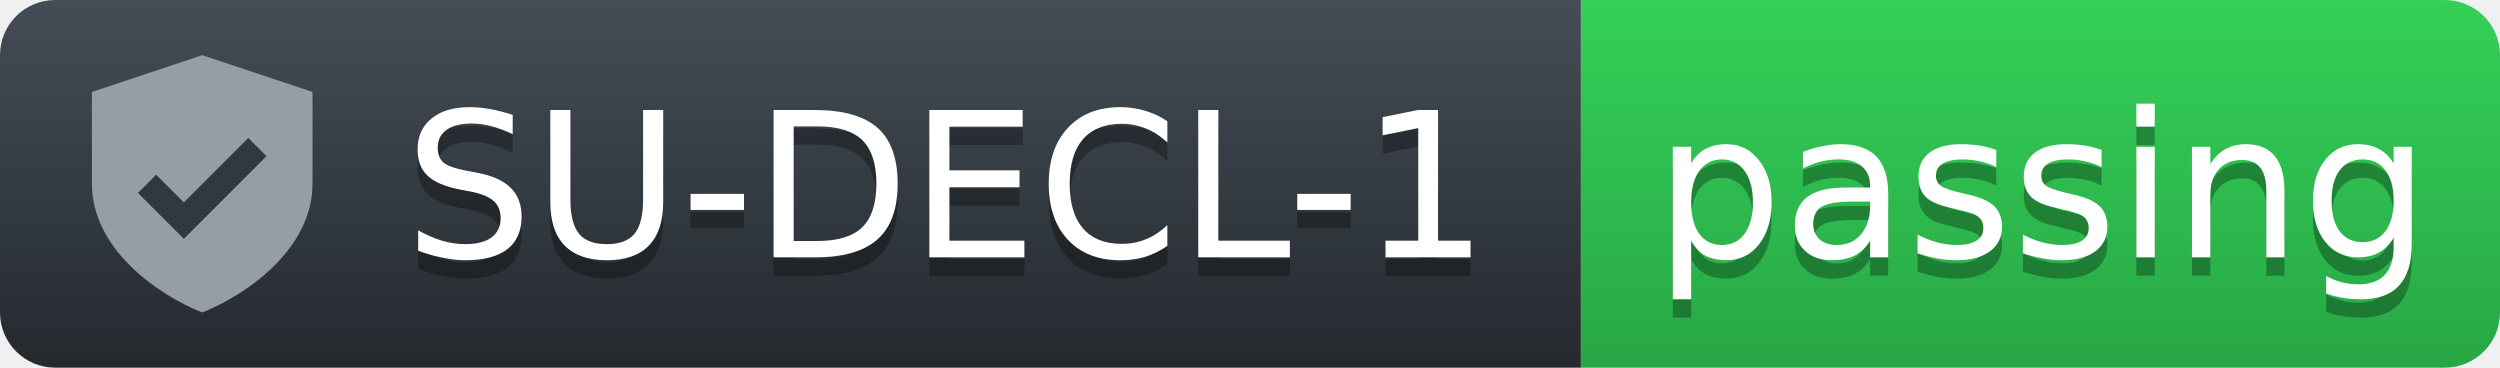
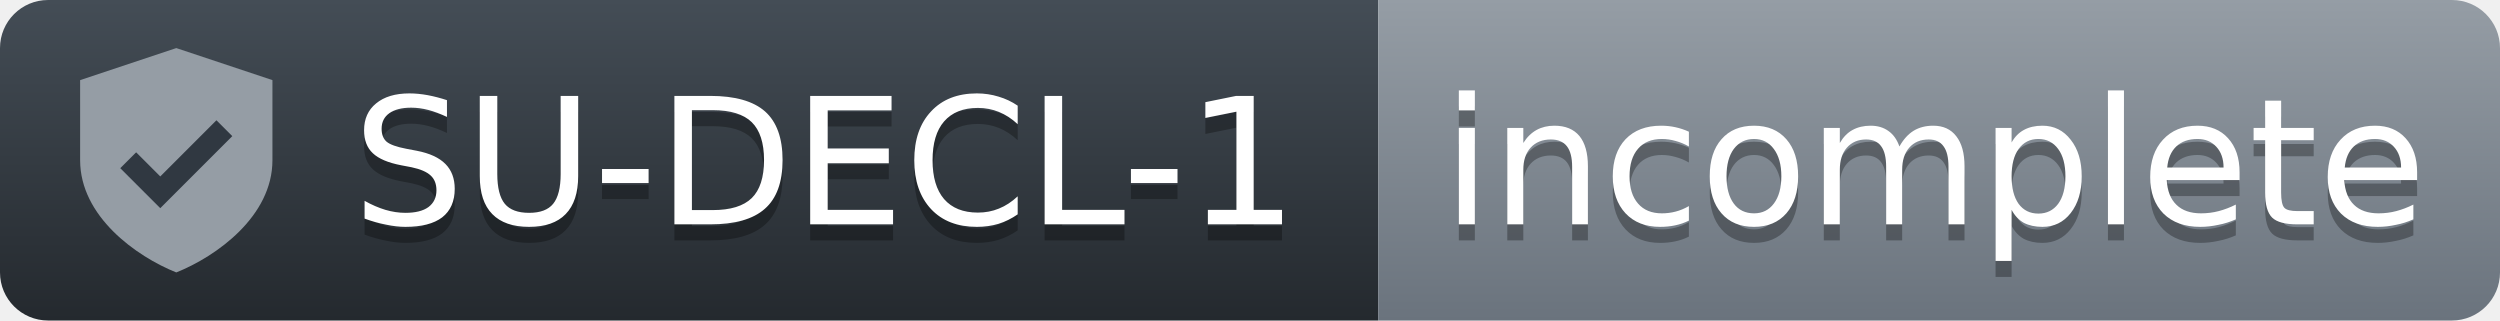
- <svg xmlns="http://www.w3.org/2000/svg" width="136" height="20" role="img" aria-label="SU-DECL-1: passing">
+ <svg xmlns="http://www.w3.org/2000/svg" width="156" height="20" role="img" aria-label="SU-DECL-1: incomplete">
  <defs>
    <linearGradient id="label" x2="0" y2="100%">
      <stop stop-color="#444D56" />
      <stop offset="1" stop-color="#24292E" />
    </linearGradient>
    <linearGradient id="state" x2="0" y2="100%">
-       <stop stop-color="#34D058" />
-       <stop offset="1" stop-color="#28A745" />
+       <stop stop-color="#959DA5" />
+       <stop offset="1" stop-color="#6A737D" />
    </linearGradient>
    <clipPath id="badge">
-       <rect width="136" height="20" rx="3" />
+       <rect width="156" height="20" rx="3" />
    </clipPath>
  </defs>
  <g clip-path="url(#badge)">
    <path fill="url(#label)" d="M0 0h86 v20H0z" />
-     <path fill="url(#state)" d="M86 0h50 v20H86 z" />
+     <path fill="url(#state)" d="M86 0h70 v20H86 z" />
  </g>
  <path fill="#959DA5" d="M11 3 5 5v5c0 3.5 3.5 6 6 7 2.5-1 6-3.5 6-7V5z" />
  <path fill="none" stroke="#303841" stroke-width="1.4" d="m8 10 2 2 4-4" />
  <g font-family="'DejaVu Sans',Verdana,Geneva,sans-serif" font-size="11">
    <g fill="#010101" fill-opacity=".3" aria-hidden="true">
      <text x="22" y="15">SU-DECL-1</text>
-       <text x="90" y="15">passing</text>
+       <text x="90" y="15">incomplete</text>
    </g>
    <g fill="#fff">
      <text x="22" y="14">SU-DECL-1</text>
-       <text x="90" y="14">passing</text>
+       <text x="90" y="14">incomplete</text>
    </g>
  </g>
</svg>
